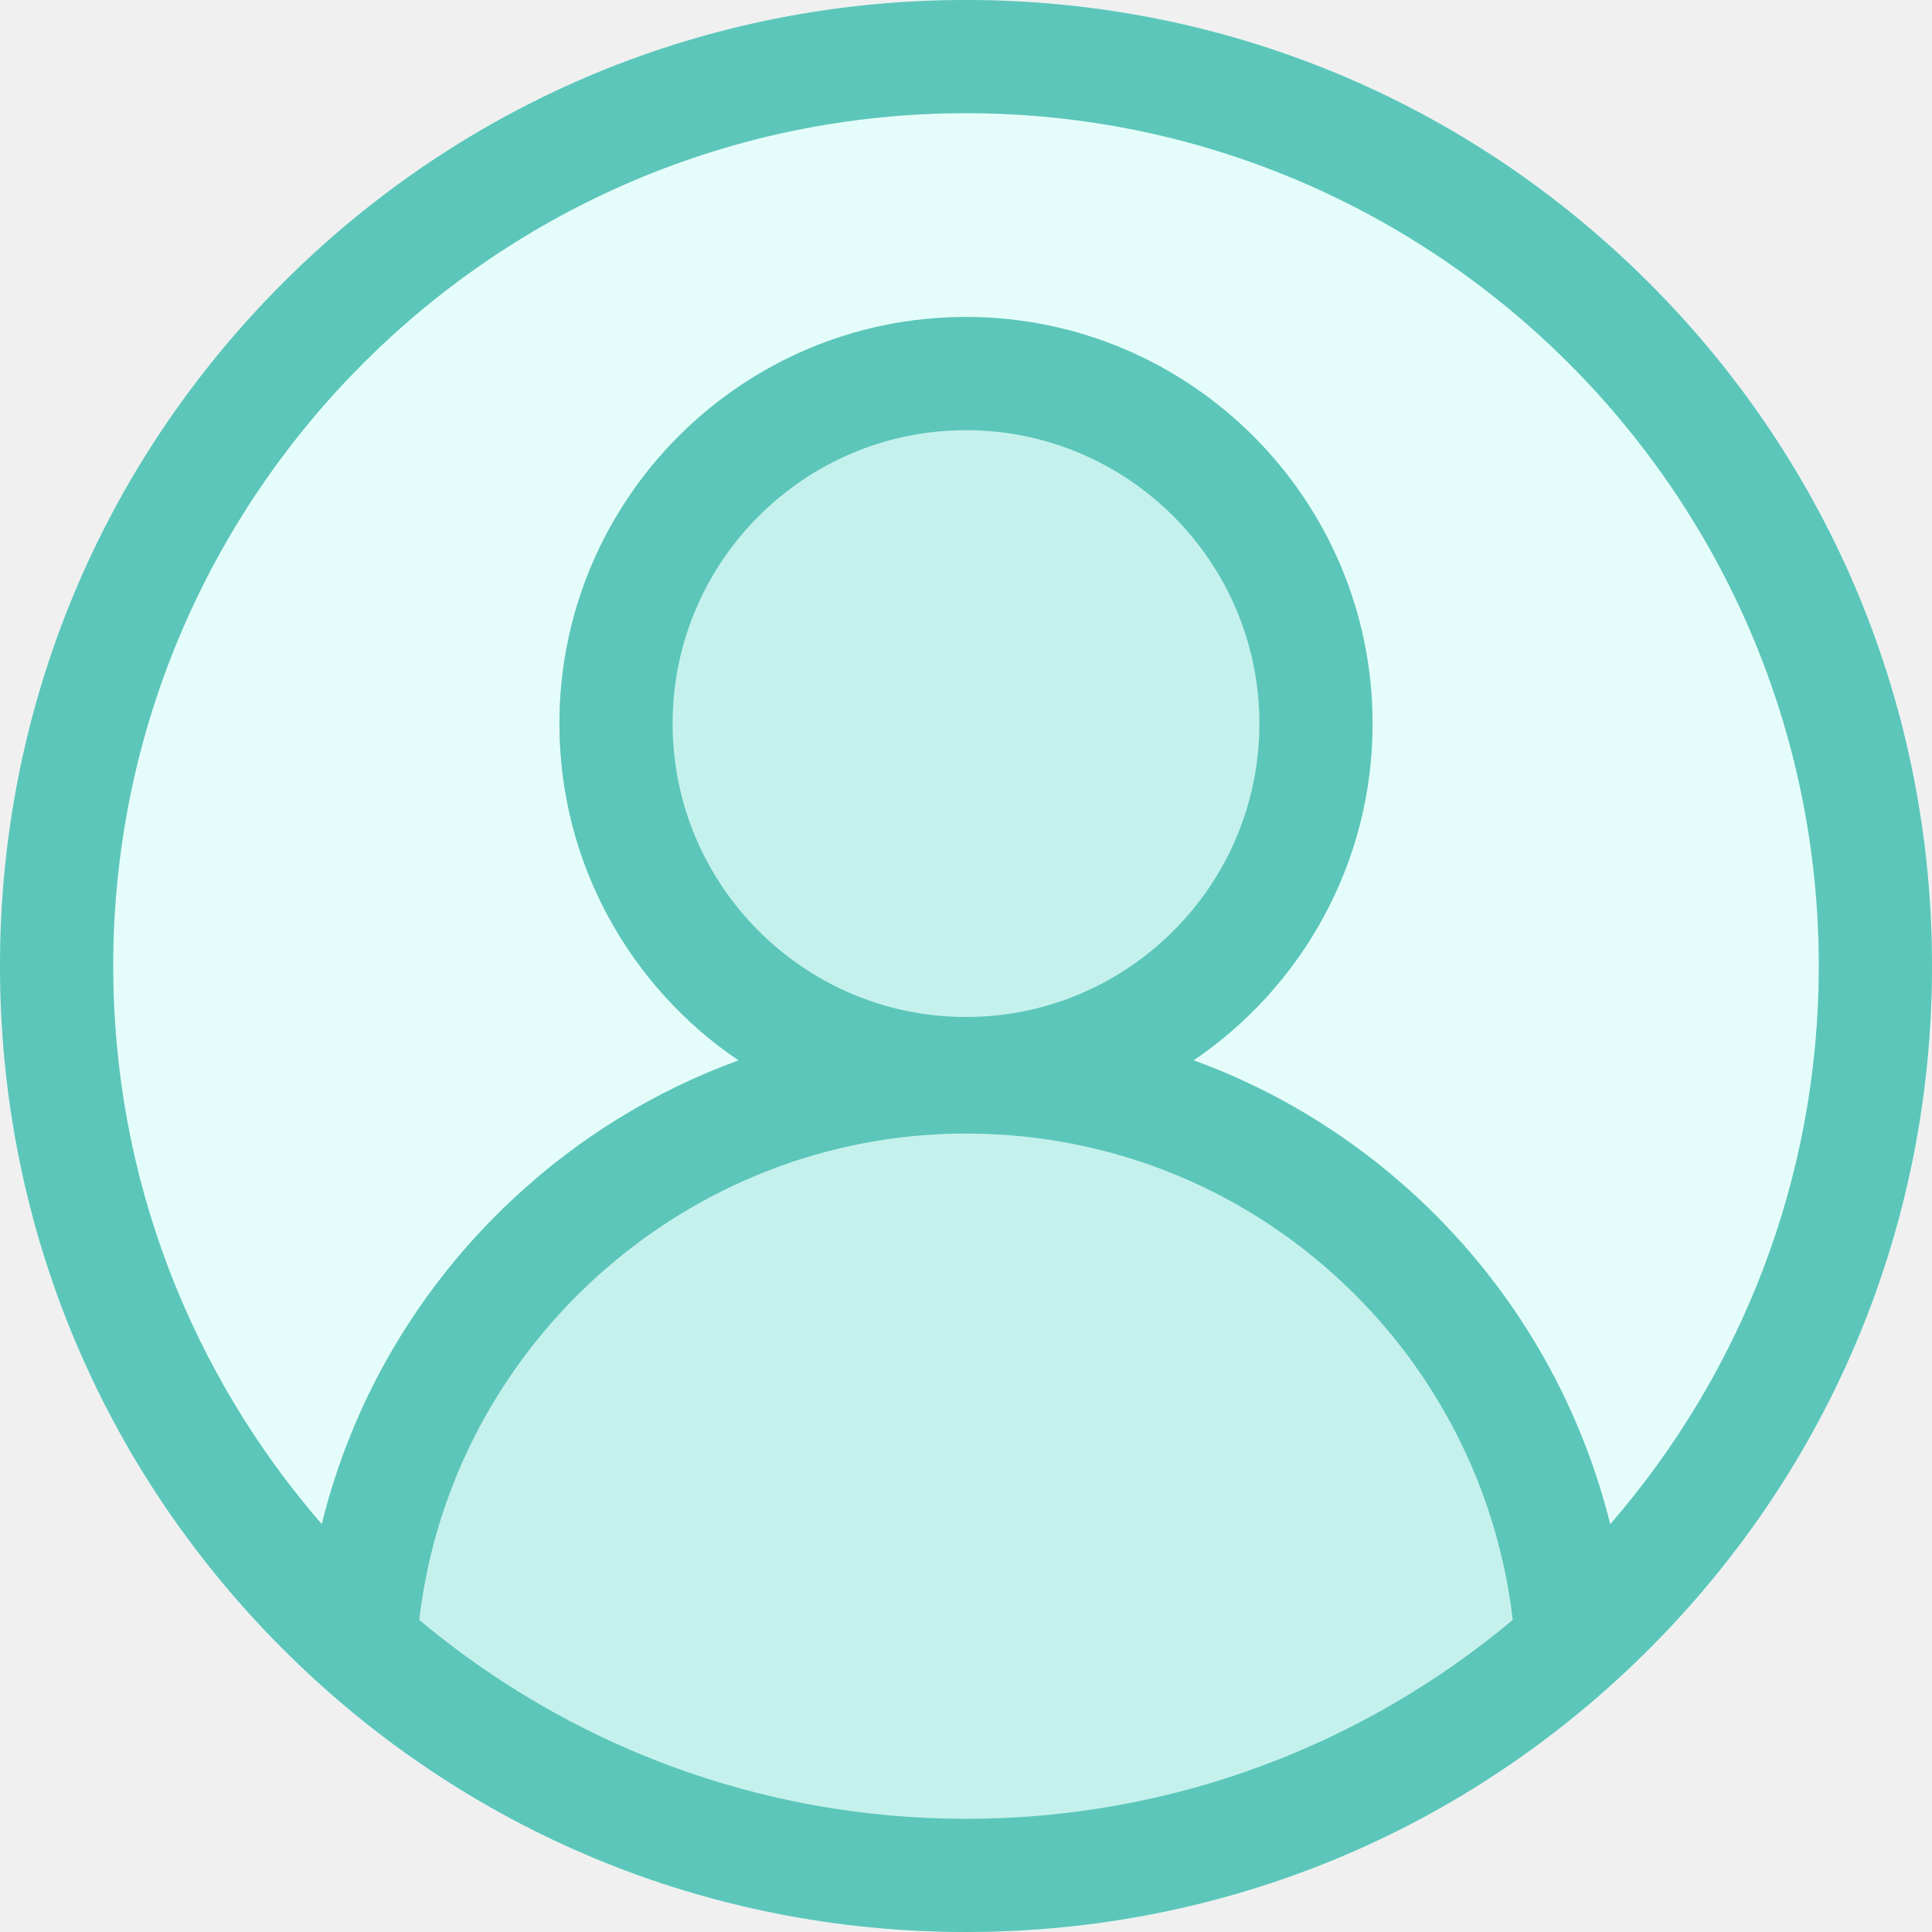
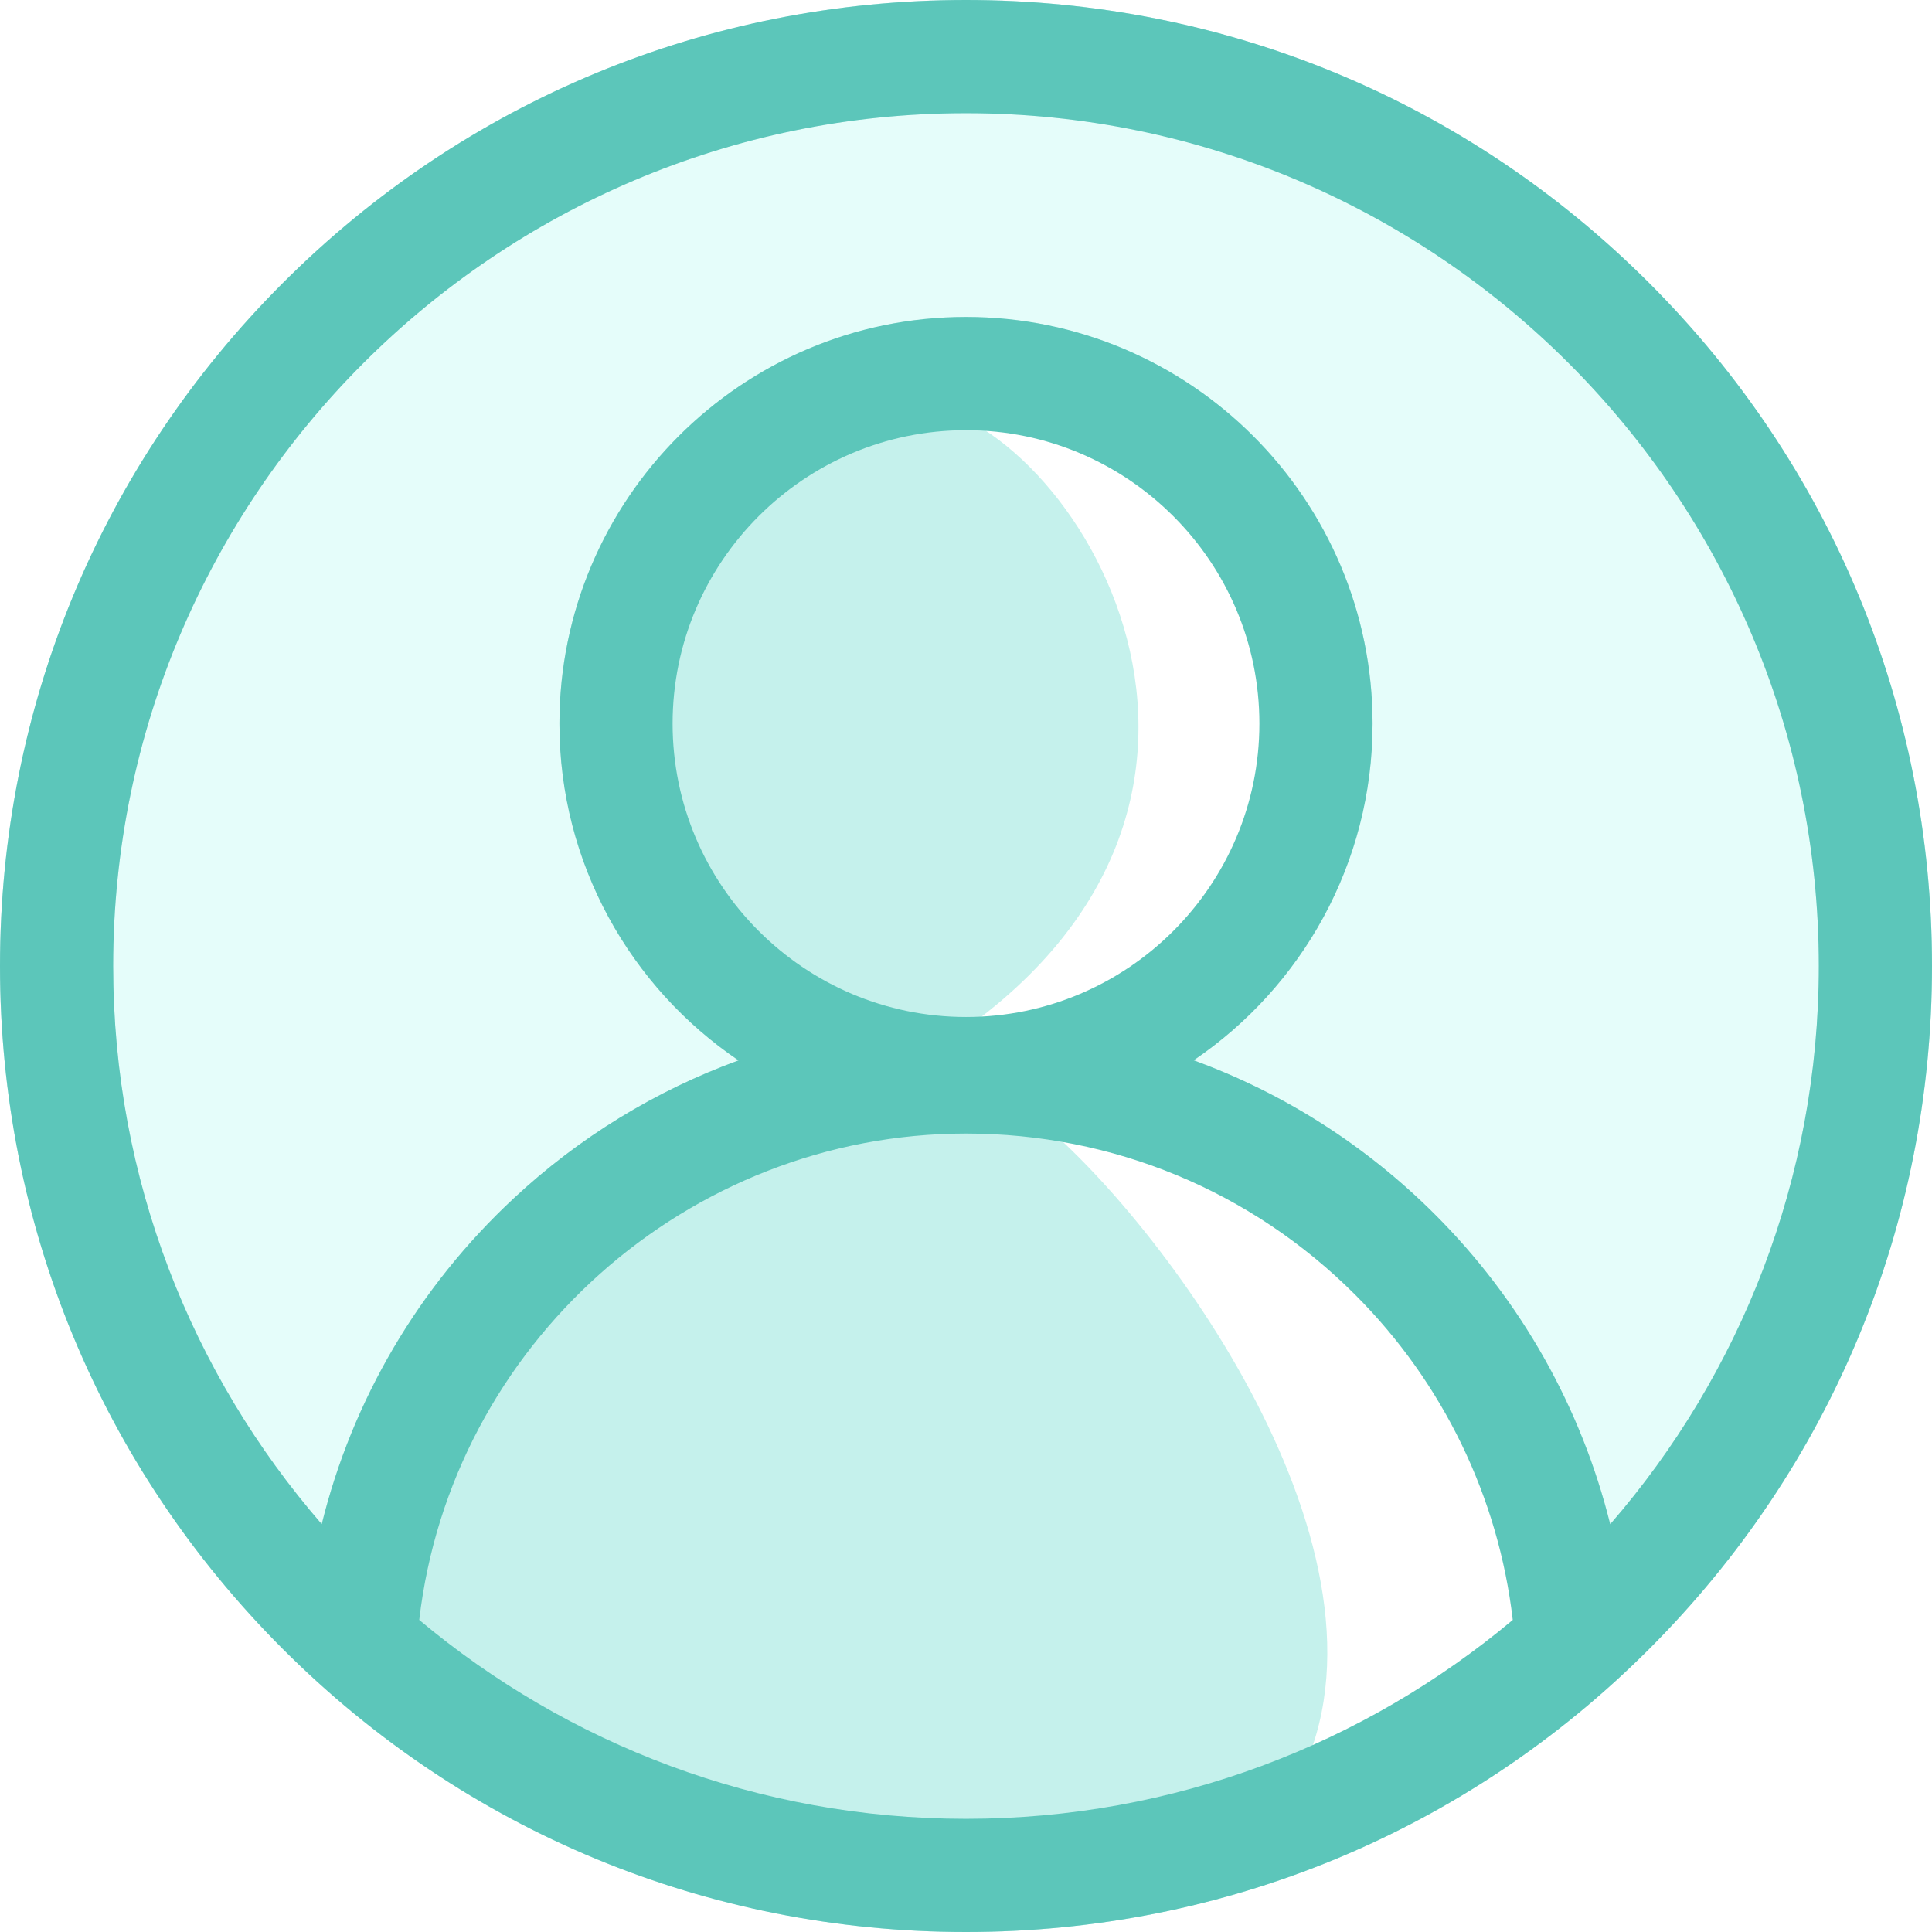
<svg xmlns="http://www.w3.org/2000/svg" width="36" height="36" viewBox="0 0 36 36" fill="none">
+   <rect width="36" height="36" fill="white" />
  <path fill-rule="evenodd" clip-rule="evenodd" d="M18 0C22.808 0 27.328 1.872 30.728 5.272C34.128 8.672 36 13.192 36 18C36 22.808 34.128 27.328 30.728 30.728C27.328 34.128 22.808 36 18 36C13.192 36 8.672 34.128 5.272 30.728C1.872 27.328 0 22.808 0 18C0 13.192 1.872 8.672 5.272 5.272C8.672 1.872 13.192 0 18 0ZM18 21.122C12.803 21.122 8.406 25.071 7.812 30.185C10.572 32.497 14.126 33.891 18 33.891C21.874 33.891 25.428 32.496 28.188 30.185C27.923 27.902 26.89 25.764 25.253 24.127C23.316 22.19 20.739 21.122 18 21.122ZM12.533 13.483C12.533 16.497 14.986 18.95 18 18.95C21.014 18.95 23.467 16.497 23.467 13.483C23.467 10.468 21.014 8.016 18 8.016C14.986 8.016 12.533 10.468 12.533 13.483Z" fill="#E5FDFA" />
  <path fill-rule="evenodd" clip-rule="evenodd" d="M18 0C22.808 0 27.328 1.872 30.728 5.272C34.128 8.672 36 13.192 36 18C36 22.808 34.128 27.328 30.728 30.728C27.328 34.128 22.808 36 18 36C13.192 36 8.672 34.128 5.272 30.728C1.872 27.328 0 22.808 0 18C0 13.192 1.872 8.672 5.272 5.272C8.672 1.872 13.192 0 18 0ZM26.745 22.636C28.345 24.236 29.466 26.235 30.004 28.402C32.424 25.612 33.891 21.974 33.891 18C33.891 9.238 26.762 2.109 18 2.109C9.238 2.109 2.109 9.238 2.109 18C2.109 21.974 3.575 25.611 5.995 28.4C6.566 26.088 7.798 23.981 9.573 22.329C10.798 21.187 12.222 20.32 13.761 19.759C11.748 18.396 10.424 16.091 10.424 13.483C10.424 9.305 13.822 5.906 18 5.906C22.178 5.906 25.576 9.305 25.576 13.483C25.576 16.09 24.253 18.394 22.242 19.757C23.915 20.367 25.448 21.339 26.745 22.636Z" fill="#C5F1EC" />
+   <path d="M17.5 19.5C24.5 15 20 7.75 17 7.5L18.5 7L21.5 8.5L23.5 11L24 13.5L22 18.5L17.5 19.5Z" fill="white" />
+   <path d="M24 33.5C26.5 29.5 22 23.167 19.5 21H21.5L24.5 22.5L27.5 25.5L29 29L28.5 32L23.5 34.5L24 33.5Z" fill="white" />
  <path d="M30.728 5.272C27.328 1.872 22.808 0 18 0C13.192 0 8.672 1.872 5.272 5.272C1.872 8.672 0 13.192 0 18C0 22.808 1.872 27.328 5.272 30.728C8.672 34.128 13.192 36 18 36C22.808 36 27.328 34.128 30.728 30.728C34.128 27.328 36 22.808 36 18C36 13.192 34.128 8.672 30.728 5.272ZM7.812 30.185C8.406 25.071 12.803 21.122 18 21.122C20.739 21.122 23.316 22.19 25.253 24.127C26.89 25.764 27.923 27.902 28.188 30.185C25.428 32.496 21.874 33.891 18 33.891C14.126 33.891 10.572 32.497 7.812 30.185ZM18 18.95C14.986 18.95 12.533 16.497 12.533 13.483C12.533 10.468 14.986 8.016 18 8.016C21.014 8.016 23.467 10.468 23.467 13.483C23.467 16.497 21.014 18.95 18 18.95ZM30.004 28.402C29.466 26.235 28.345 24.236 26.745 22.636C25.448 21.339 23.915 20.367 22.242 19.757C24.253 18.394 25.576 16.09 25.576 13.483C25.576 9.305 22.178 5.906 18 5.906C13.822 5.906 10.424 9.305 10.424 13.483C10.424 16.091 11.748 18.396 13.761 19.759C12.222 20.32 10.798 21.187 9.573 22.329C7.798 23.981 6.566 26.088 5.995 28.4C3.575 25.611 2.109 21.974 2.109 18C2.109 9.238 9.238 2.109 18 2.109C26.762 2.109 33.891 9.238 33.891 18C33.891 21.974 32.424 25.612 30.004 28.402Z" fill="#5CC6BA" />
</svg>
